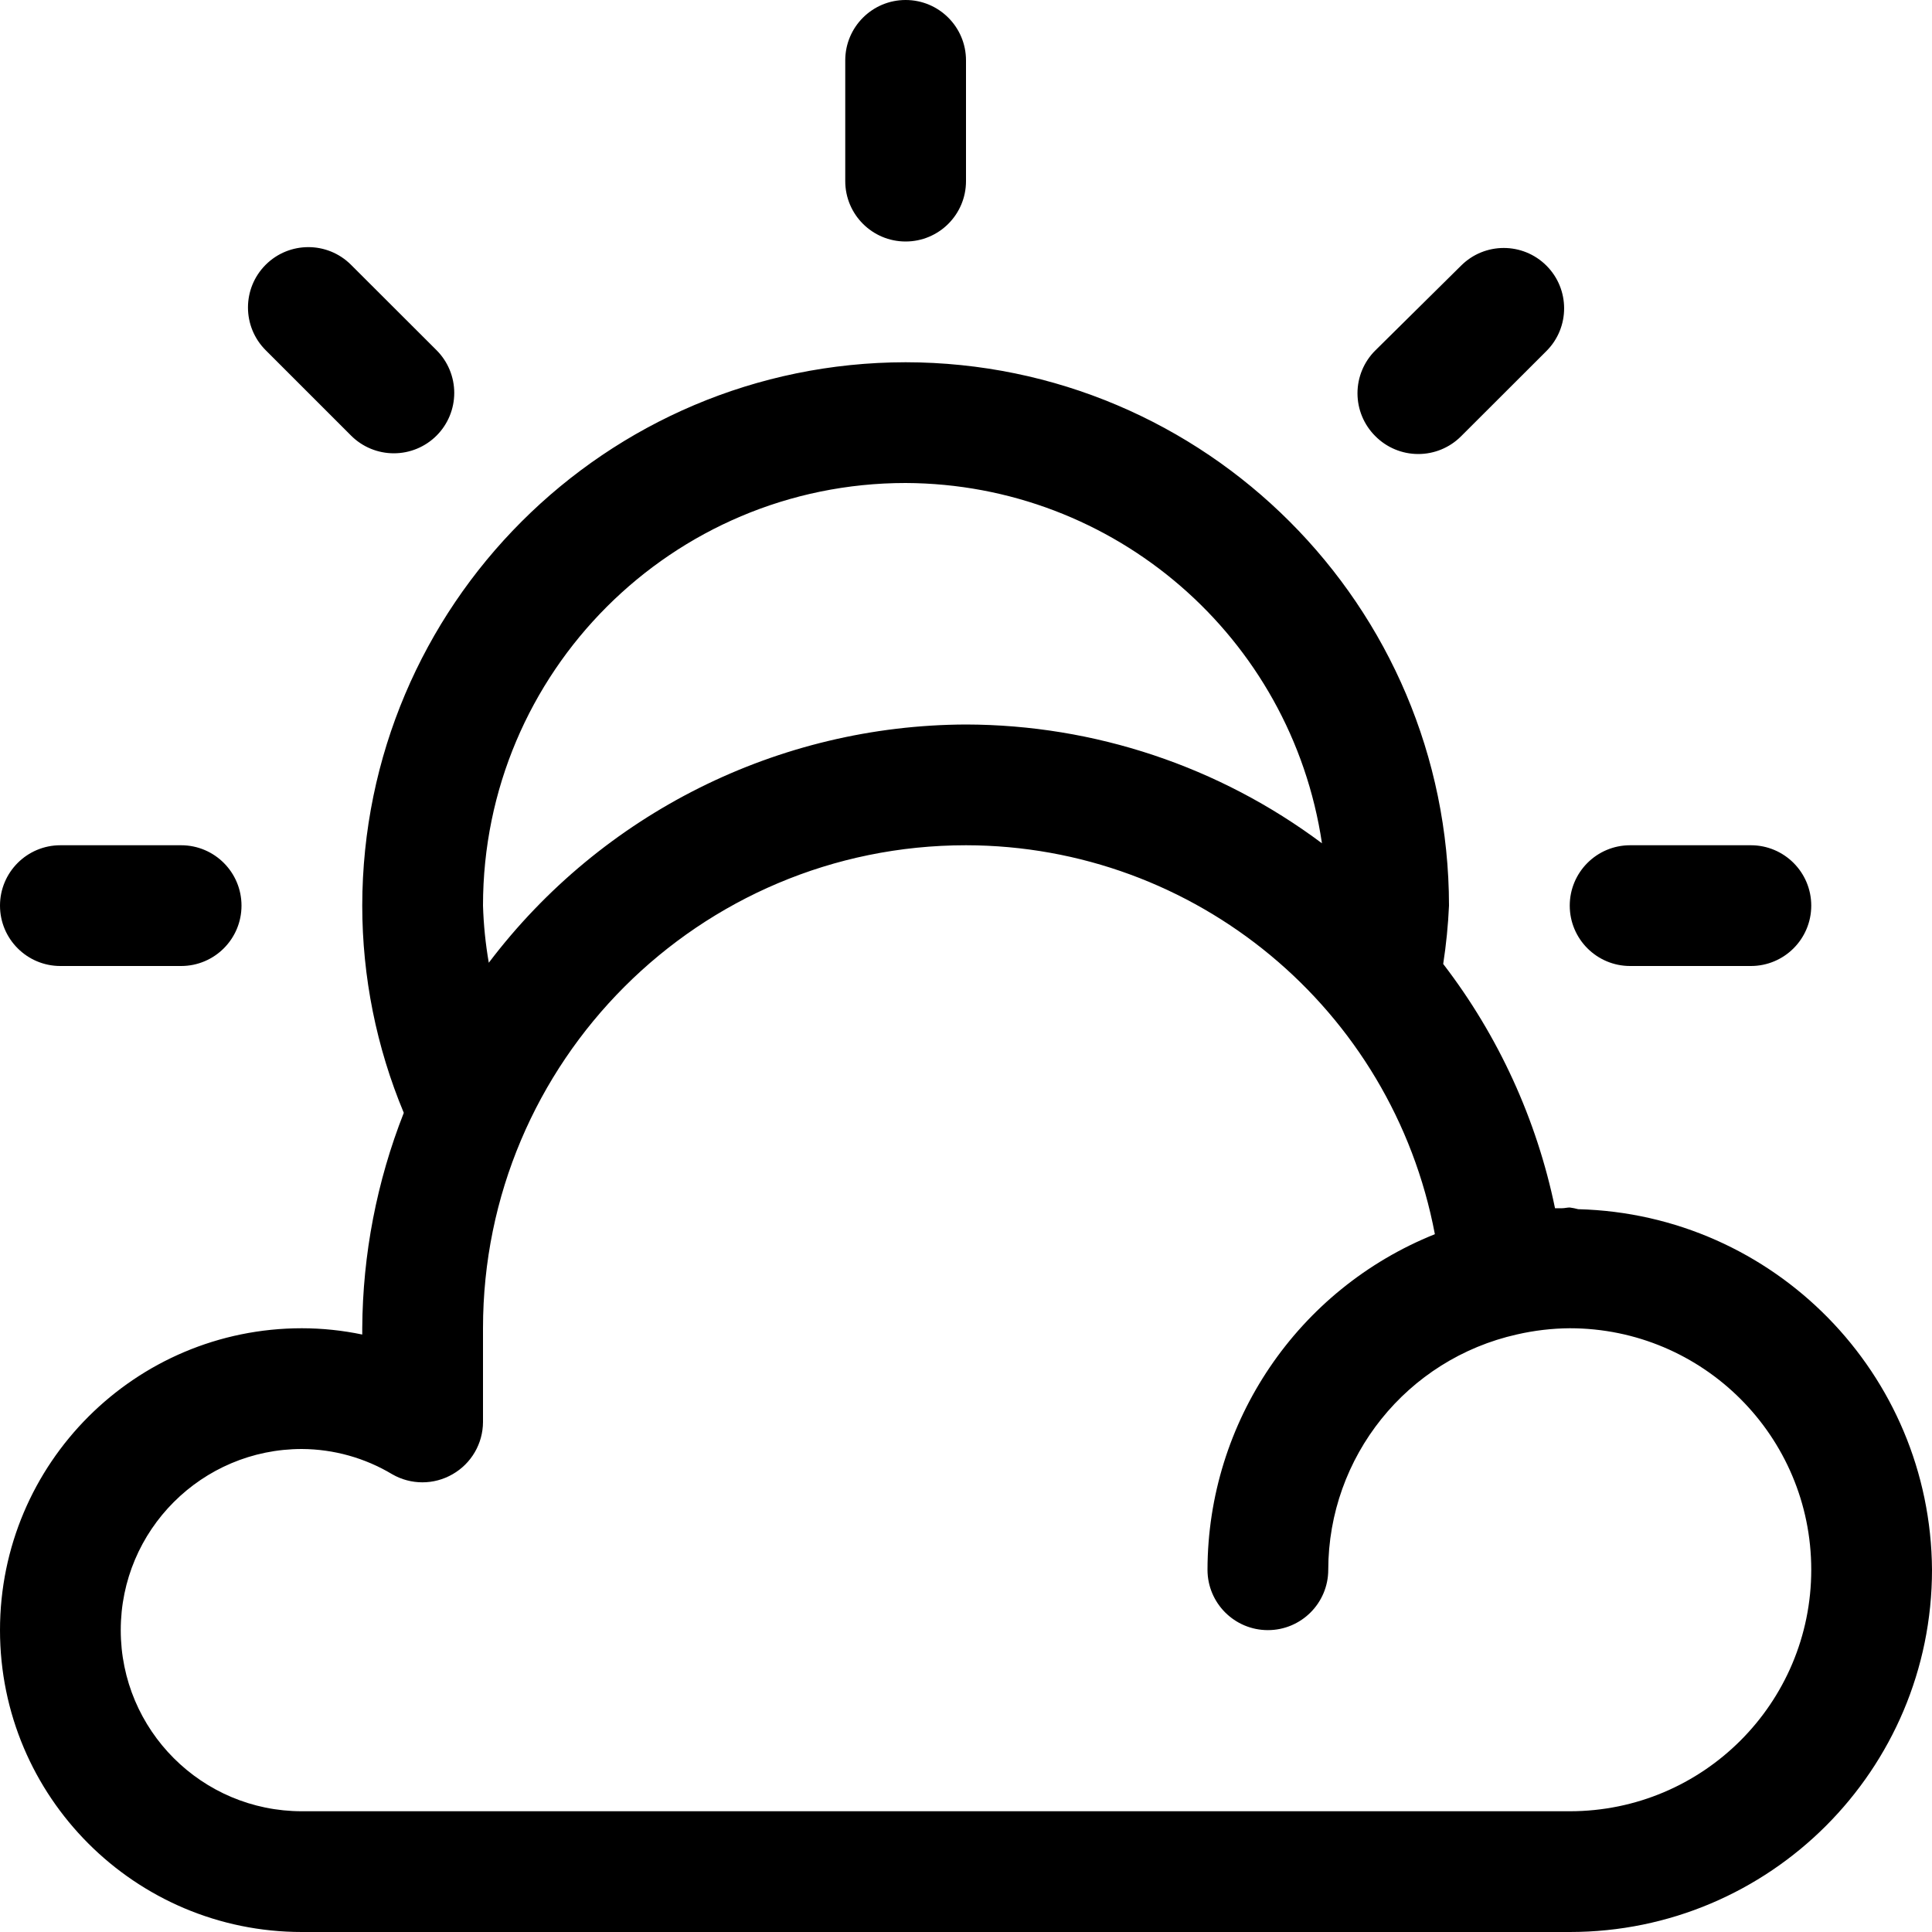
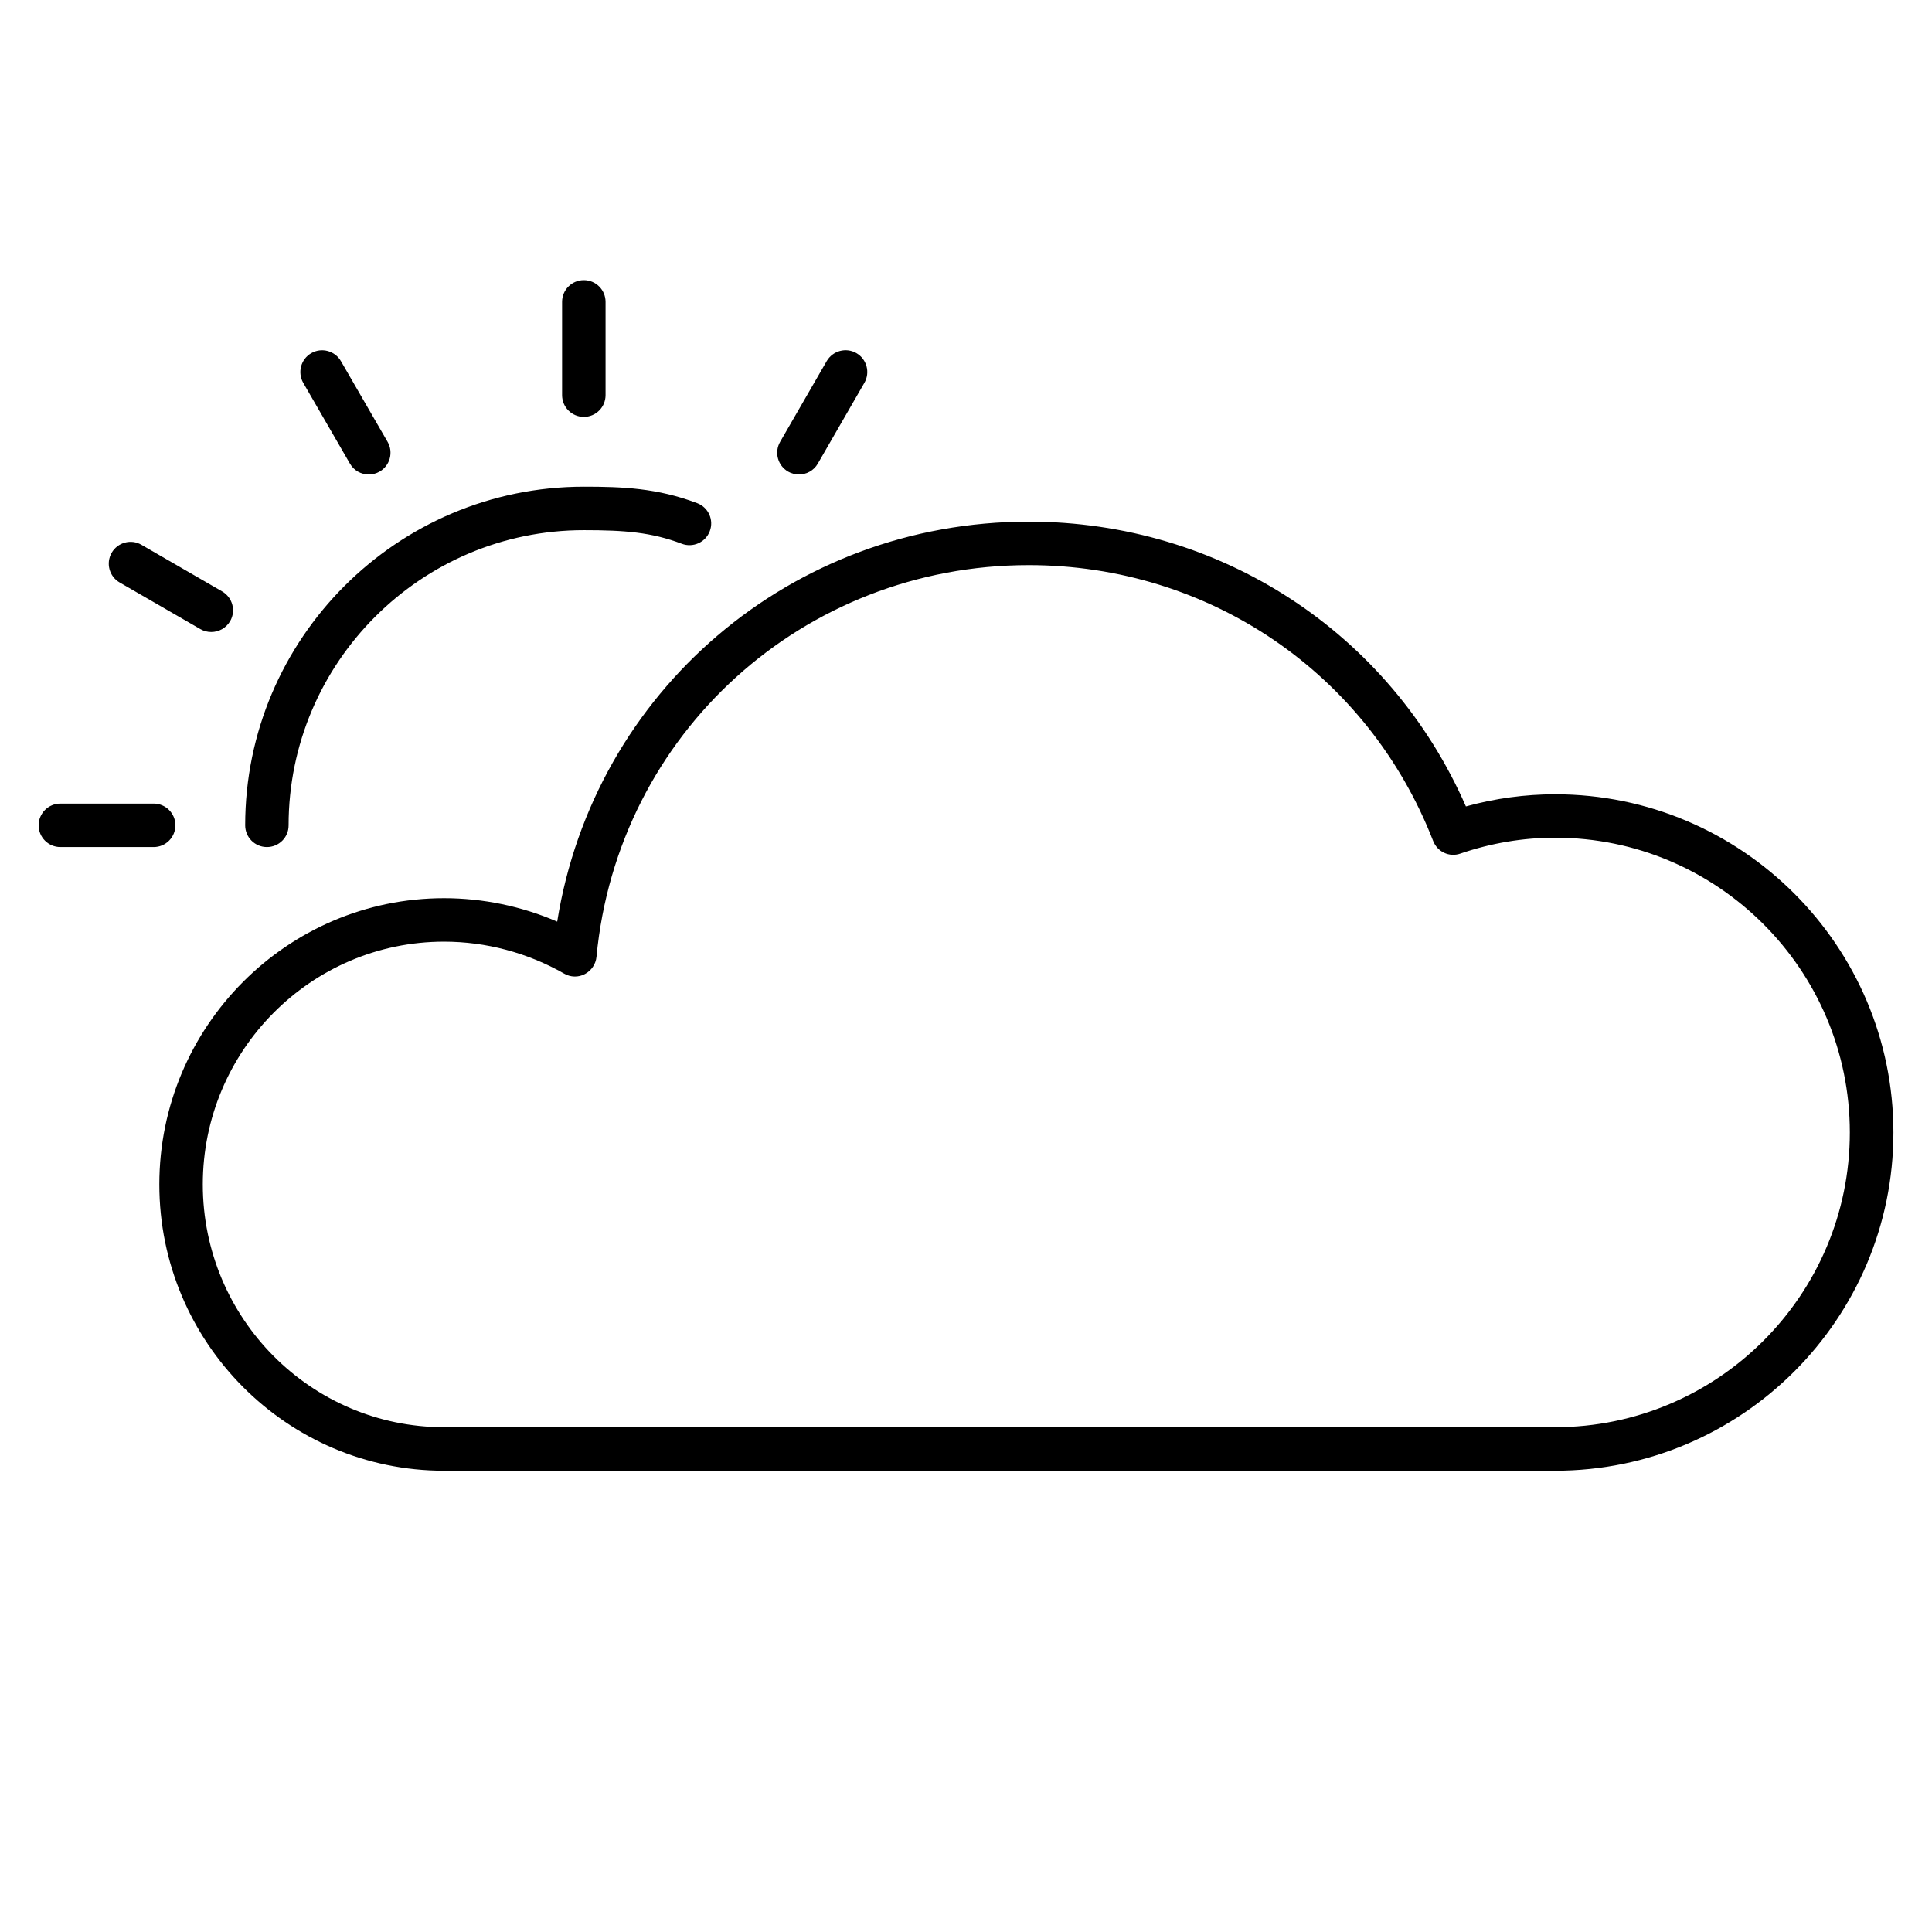
- <svg xmlns="http://www.w3.org/2000/svg" fill="#000000" width="800px" height="800px" viewBox="0 0 16 16" id="cloudy-16px">
-   <path id="Path_136" data-name="Path 136" d="M-9.93,10.014A.542.542,0,0,0-10,10c-.022,0-.042.006-.063.006s-.039,0-.059,0a4.97,4.97,0,0,0-.926-2.023A4.483,4.483,0,0,0-11,7.5,4.505,4.505,0,0,0-15.5,3,4.505,4.505,0,0,0-20,7.5a4.458,4.458,0,0,0,.344,1.716A4.95,4.95,0,0,0-20,11v.052A2.46,2.46,0,0,0-20.5,11,2.5,2.5,0,0,0-23,13.5,2.5,2.5,0,0,0-20.5,16H-10a3,3,0,0,0,3-3A3.007,3.007,0,0,0-9.93,10.014ZM-10,15H-20.5A1.5,1.5,0,0,1-22,13.5,1.5,1.5,0,0,1-20.5,12a1.47,1.47,0,0,1,.748.209.5.5,0,0,0,.5,0A.5.5,0,0,0-19,11.777V11a4,4,0,0,1,4-4,3.957,3.957,0,0,1,3.883,3.221A3,3,0,0,0-13,13a.5.5,0,0,0,.5.5A.5.5,0,0,0-12,13a2,2,0,0,1,1.564-1.949h0A2.017,2.017,0,0,1-10,11a2,2,0,0,1,2,2A2,2,0,0,1-10,15Zm-9-7.5A3.5,3.5,0,0,1-15.5,4a3.5,3.5,0,0,1,3.448,2.984A4.936,4.936,0,0,0-15,6a4.978,4.978,0,0,0-3.952,1.973A3.354,3.354,0,0,1-19,7.5Zm3-6V.5a.5.5,0,0,1,.5-.5.5.5,0,0,1,.5.5v1a.5.5,0,0,1-.5.5A.5.5,0,0,1-16,1.5Zm4.389,2.111a.5.5,0,0,1,0-.708L-10.9,2.2a.5.5,0,0,1,.707,0,.5.5,0,0,1,0,.707l-.708.707a.5.5,0,0,1-.354.146A.5.5,0,0,1-11.611,3.611ZM-10,7.5A.5.5,0,0,1-9.5,7h1a.5.5,0,0,1,.5.5.5.5,0,0,1-.5.5h-1A.5.5,0,0,1-10,7.5Zm-13,0a.5.5,0,0,1,.5-.5h1a.5.5,0,0,1,.5.5.5.5,0,0,1-.5.5h-1A.5.5,0,0,1-23,7.5Zm2.2-4.6a.5.5,0,0,1,0-.707.5.5,0,0,1,.707,0l.708.707a.5.5,0,0,1,0,.708.5.5,0,0,1-.353.146.5.5,0,0,1-.354-.146Z" transform="translate(23)" />
+ <svg xmlns="http://www.w3.org/2000/svg" fill="#000000" version="1.1" id="Layer_1" viewBox="0 0 32 32" xml:space="preserve">
+   <g id="SVGRepo_bgCarrier" stroke-width="0" />
+   <g id="SVGRepo_tracerCarrier" stroke-linecap="round" stroke-linejoin="round" />
+   <g id="SVGRepo_iconCarrier">
+     <path id="cloudy--partial_1_" d="M25.758,24.36H7.355c-2.601,0-4.716-2.128-4.716-4.742s2.115-4.741,4.716-4.741 c0.644,0,1.283,0.133,1.874,0.388c0.609-3.812,3.88-6.625,7.81-6.625c3.176,0,5.982,1.84,7.241,4.717 c0.486-0.134,0.981-0.201,1.478-0.201c3.089,0,5.603,2.513,5.603,5.602S28.847,24.36,25.758,24.36z M7.355,15.597 c-2.204,0-3.996,1.804-3.996,4.021c0,2.218,1.792,4.021,3.996,4.021h18.402c2.692,0,4.882-2.189,4.882-4.882 c0-2.692-2.189-4.882-4.882-4.882c-0.527,0-1.056,0.088-1.568,0.263c-0.186,0.065-0.382-0.03-0.452-0.21 c-1.08-2.775-3.709-4.568-6.698-4.568c-3.731,0-6.809,2.789-7.159,6.487c-0.012,0.122-0.084,0.229-0.192,0.286 c-0.108,0.058-0.237,0.055-0.344-0.007C8.737,15.78,8.05,15.597,7.355,15.597z M4.421,14.03c-0.199,0-0.36-0.161-0.36-0.36 c0-3.093,2.516-5.609,5.609-5.609c0.635,0,1.214,0.021,1.878,0.273c0.186,0.07,0.279,0.278,0.208,0.464 c-0.07,0.185-0.279,0.279-0.464,0.208c-0.502-0.19-0.94-0.225-1.622-0.225c-2.696,0-4.89,2.193-4.89,4.89 C4.781,13.869,4.62,14.03,4.421,14.03z M2.545,14.03H1c-0.199,0-0.36-0.161-0.36-0.36S0.801,13.31,1,13.31h1.545 c0.199,0,0.36,0.161,0.36,0.36S2.744,14.03,2.545,14.03z M3.499,10.468c-0.061,0-0.123-0.015-0.18-0.048L1.981,9.647 C1.81,9.548,1.75,9.328,1.85,9.155c0.099-0.171,0.32-0.232,0.492-0.132L3.68,9.796c0.172,0.1,0.231,0.32,0.132,0.492 C3.745,10.403,3.624,10.468,3.499,10.468z M13.233,7.859c-0.061,0-0.123-0.015-0.18-0.048c-0.172-0.1-0.231-0.32-0.132-0.492 l0.772-1.338c0.1-0.172,0.32-0.231,0.492-0.132c0.172,0.1,0.231,0.32,0.132,0.492L13.545,7.68 C13.479,7.795,13.357,7.859,13.233,7.859z M6.108,7.859c-0.125,0-0.246-0.064-0.312-0.18L5.023,6.342 C4.924,6.169,4.983,5.949,5.155,5.85c0.171-0.1,0.393-0.04,0.492,0.132L6.42,7.319c0.099,0.172,0.04,0.393-0.132,0.492 C6.231,7.844,6.169,7.859,6.108,7.859z M9.67,6.905c-0.199,0-0.36-0.161-0.36-0.36V5c0-0.199,0.161-0.36,0.36-0.36 S10.03,4.801,10.03,5v1.545C10.03,6.744,9.869,6.905,9.67,6.905z" />
+     <rect id="_Transparent_Rectangle" style="fill:none;" width="32" height="32" />
+   </g>
</svg>
